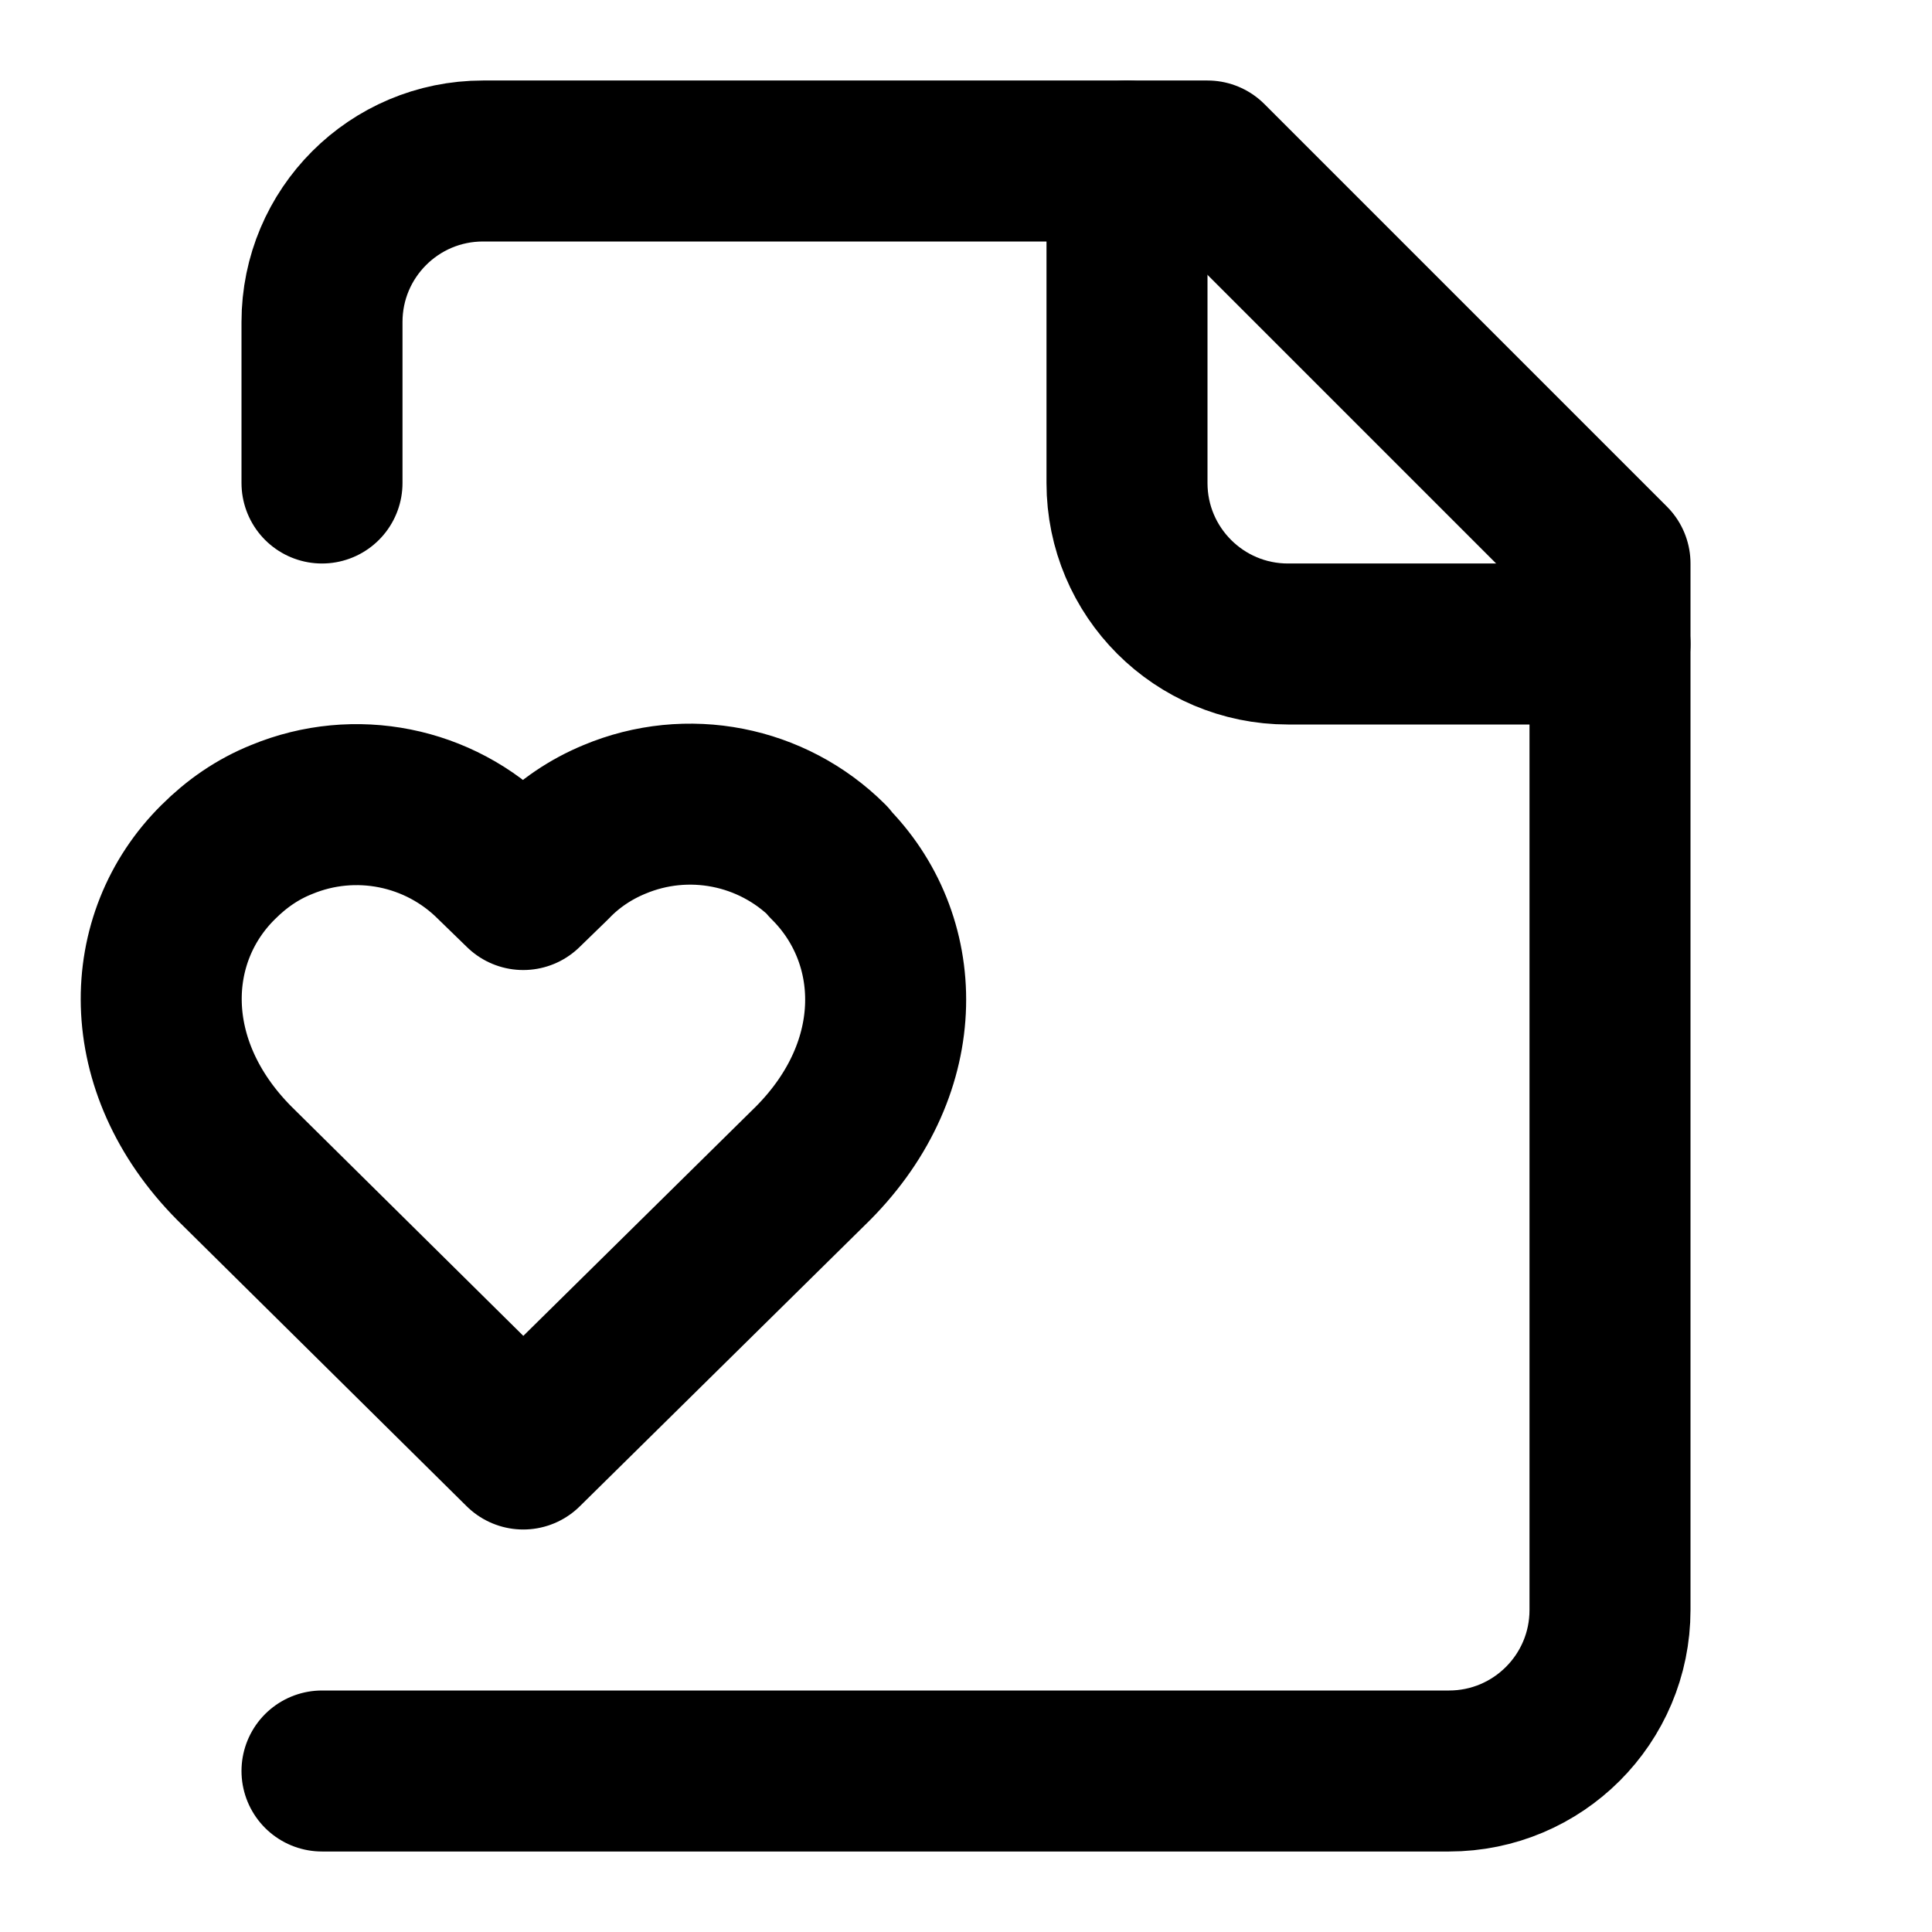
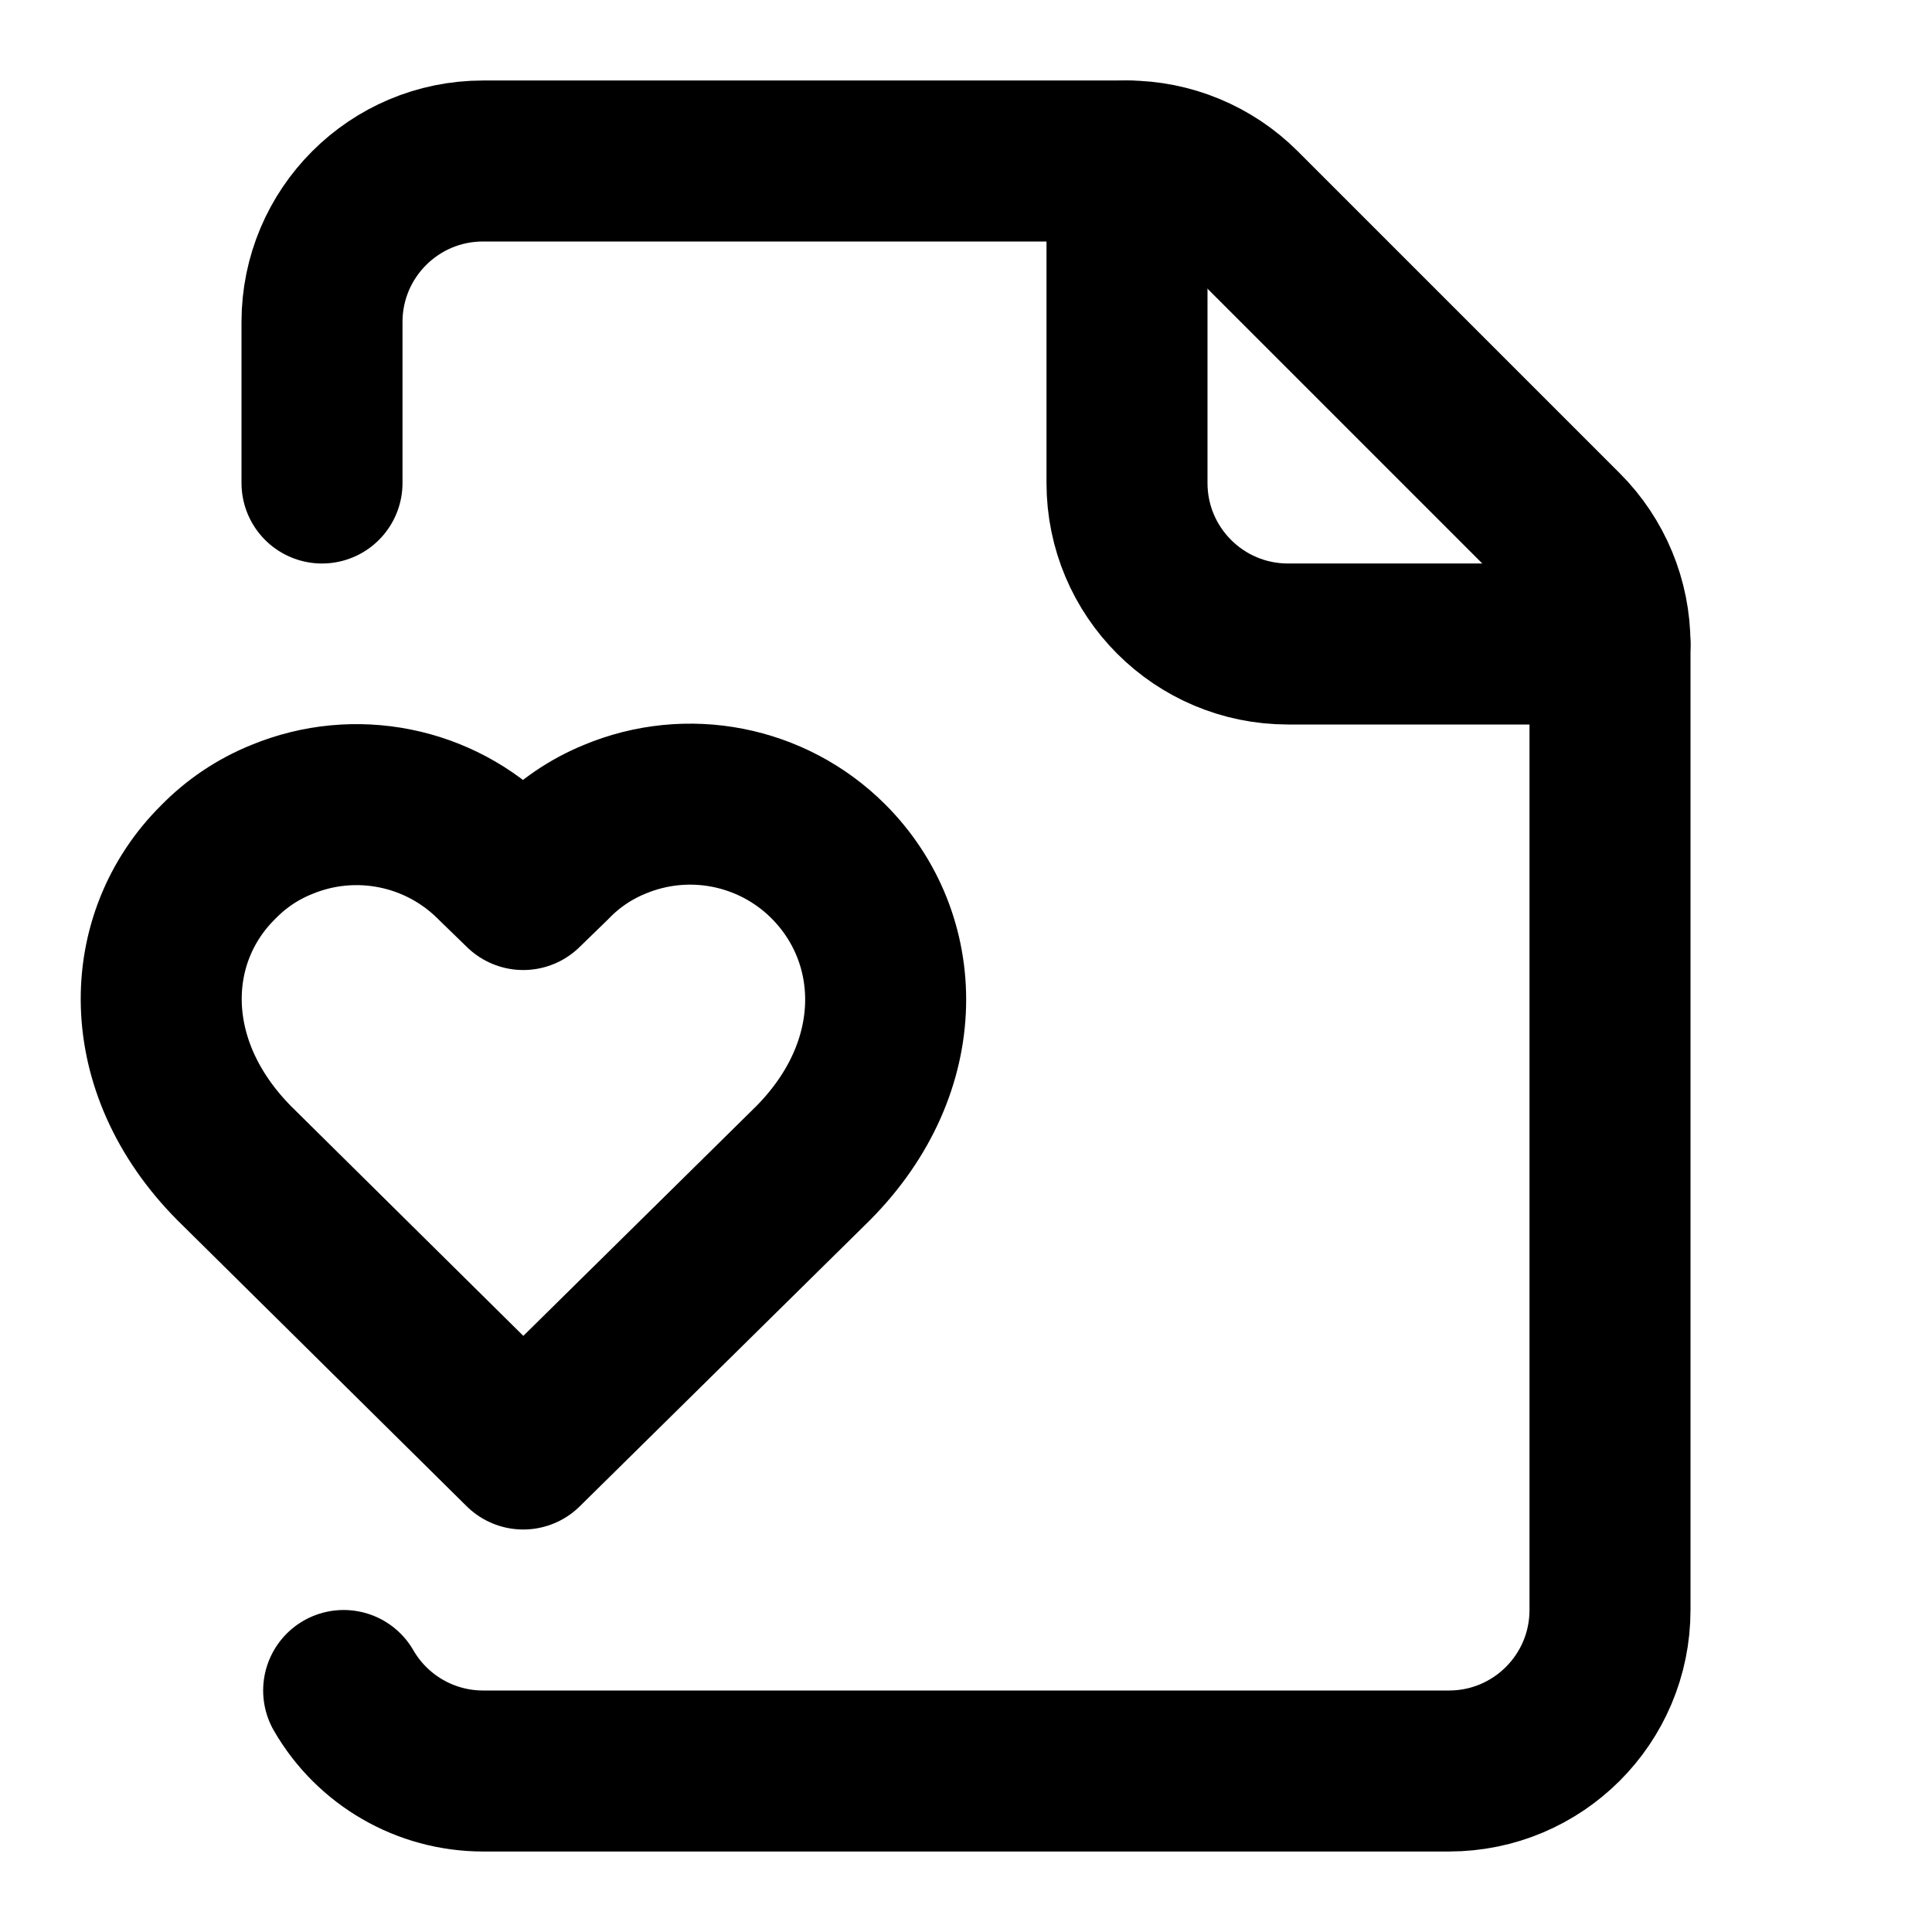
<svg xmlns="http://www.w3.org/2000/svg" width="24" height="24" viewBox="0 0 24 24" fill="none" stroke="currentColor" stroke-width="2" stroke-linecap="round" stroke-linejoin="round">
-   <path d="M4 22h14a2 2 0 0 0 2-2V7l-5-5H6a2 2 0 0 0-2 2v2" />
+   <path d="M10.29 10.7a2.43 2.43 0 0 0-2.66-.52 2.3 2.3 0 0 0-.78.53l-.35.34-.35-.34a2.43 2.43 0 0 0-2.65-.53 2.3 2.3 0 0 0-.79.53c-.95.94-1 2.53.2 3.74L6.5 18l3.6-3.55c1.2-1.21 1.14-2.8.19-3.75" />
  <path d="M14 2v4a2 2 0 0 0 2 2h4" />
-   <path d="M10.29 10.7a2.43 2.43 0 0 0-2.66-.52c-.29.12-.56.3-.78.53l-.35.34-.35-.34a2.43 2.43 0 0 0-2.65-.53c-.3.12-.56.3-.79.53-.95.94-1 2.53.2 3.74L6.5 18l3.6-3.55c1.2-1.21 1.14-2.8.19-3.74Z" />
+   <path d="M4.269 21A2 2 0 0 0 6 22h12a2 2 0 0 0 2-2V8a2 2 0 0 0-.586-1.414l-4-4A2 2 0 0 0 14 2H6a2 2 0 0 0-2 2v2" />
</svg>
